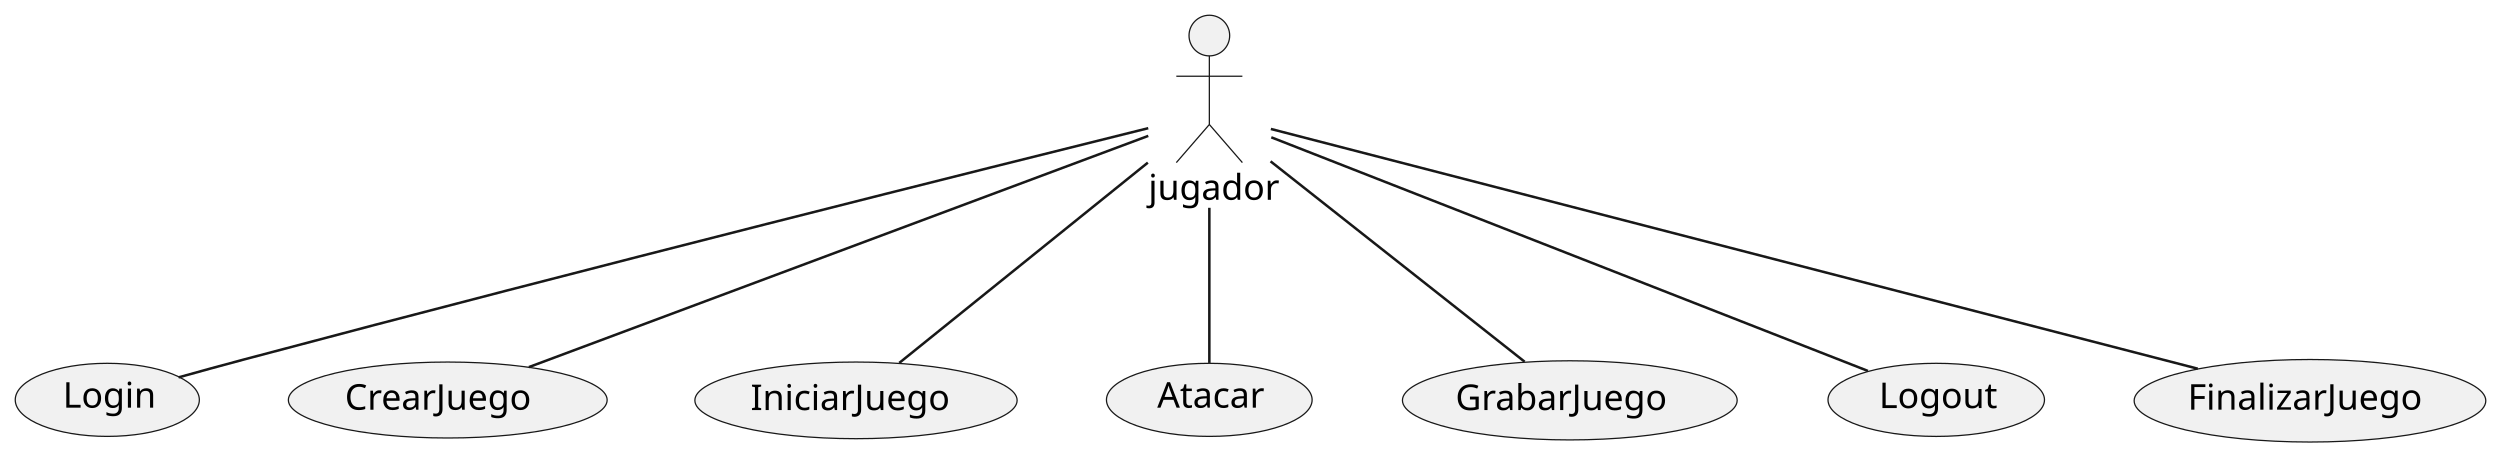
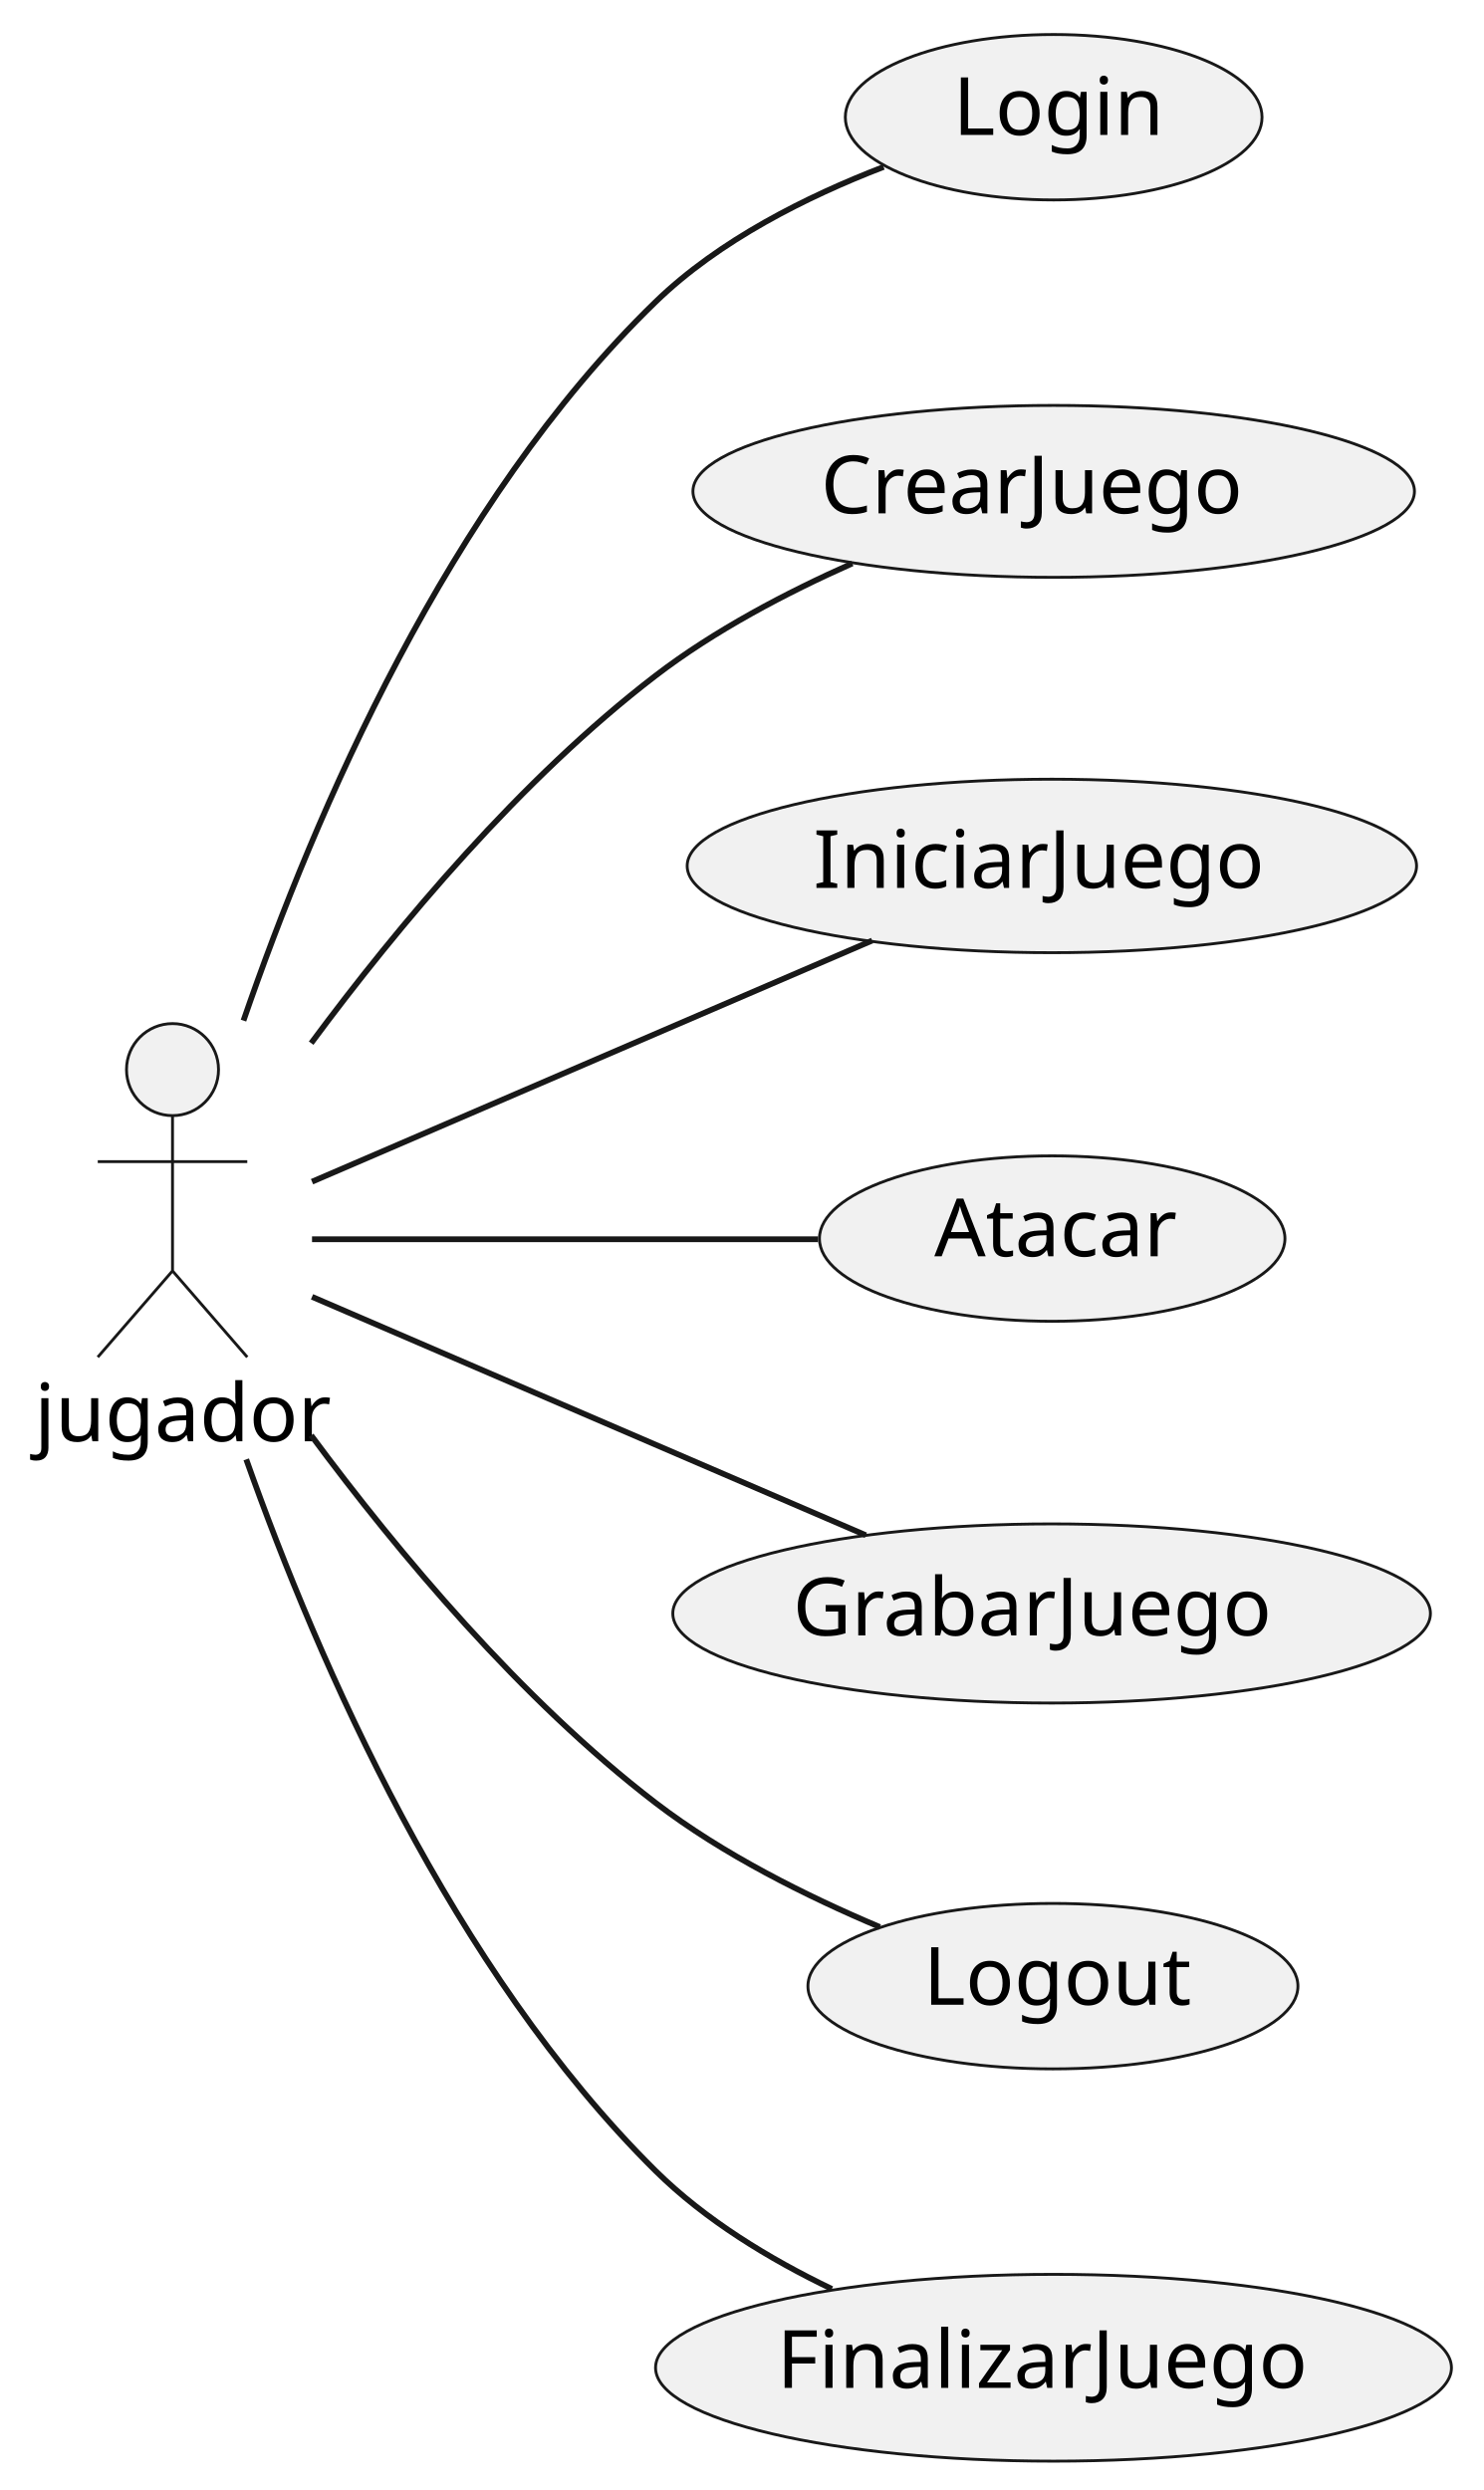
- <svg xmlns="http://www.w3.org/2000/svg" contentStyleType="text/css" height="179px" preserveAspectRatio="none" style="width:984px;height:179px;background:#FFFFFF;" version="1.1" viewBox="0 0 984 179" width="984px" zoomAndPan="magnify">
+ <svg xmlns="http://www.w3.org/2000/svg" contentStyleType="text/css" height="433px" preserveAspectRatio="none" style="width:258px;height:433px;background:#FFFFFF;" version="1.1" viewBox="0 0 258 433" width="258px" zoomAndPan="magnify">
  <defs />
  <g>
    <g id="elem_jugador">
-       <ellipse cx="476" cy="14" fill="#F1F1F1" rx="8" ry="8" style="stroke:#181818;stroke-width:0.5;" />
-       <path d="M476,22 L476,49 M463,30 L489,30 M476,49 L463,64 M476,49 L489,64 " fill="none" style="stroke:#181818;stroke-width:0.5;" />
-       <text fill="#000000" font-family="sans-serif" font-size="14" lengthAdjust="spacing" textLength="48" x="452" y="78.632">jugador</text>
+       <ellipse cx="30" cy="186" fill="#F1F1F1" rx="8" ry="8" style="stroke:#181818;stroke-width:0.5;" />
+       <path d="M30,194 L30,221 M17,202 L43,202 M30,221 L17,236 M30,221 L43,236 " fill="none" style="stroke:#181818;stroke-width:0.5;" />
+       <text fill="#000000" font-family="sans-serif" font-size="14" lengthAdjust="spacing" textLength="48" x="6" y="250.632">jugador</text>
    </g>
    <g id="elem_Login">
-       <ellipse cx="42.234" cy="157.383" fill="#F1F1F1" rx="36.234" ry="14.383" style="stroke:#181818;stroke-width:0.5;" />
-       <text fill="#000000" font-family="sans-serif" font-size="14" lengthAdjust="spacing" textLength="35" x="24.734" y="160.466">Login</text>
+       <ellipse cx="183.234" cy="20.384" fill="#F1F1F1" rx="36.234" ry="14.383" style="stroke:#181818;stroke-width:0.5;" />
+       <text fill="#000000" font-family="sans-serif" font-size="14" lengthAdjust="spacing" textLength="35" x="165.734" y="23.466">Login</text>
    </g>
    <g id="elem_CrearJuego">
-       <ellipse cx="176.238" cy="157.448" fill="#F1F1F1" rx="62.738" ry="14.948" style="stroke:#181818;stroke-width:0.5;" />
-       <text fill="#000000" font-family="sans-serif" font-size="14" lengthAdjust="spacing" textLength="75" x="135.738" y="161.264">CrearJuego</text>
+       <ellipse cx="183.238" cy="85.448" fill="#F1F1F1" rx="62.738" ry="14.948" style="stroke:#181818;stroke-width:0.5;" />
+       <text fill="#000000" font-family="sans-serif" font-size="14" lengthAdjust="spacing" textLength="75" x="142.738" y="89.264">CrearJuego</text>
    </g>
    <g id="elem_IniciarJuego">
-       <ellipse cx="336.921" cy="157.584" fill="#F1F1F1" rx="63.421" ry="15.084" style="stroke:#181818;stroke-width:0.5;" />
-       <text fill="#000000" font-family="sans-serif" font-size="14" lengthAdjust="spacing" textLength="77" x="295.421" y="161.4">IniciarJuego</text>
+       <ellipse cx="182.921" cy="150.584" fill="#F1F1F1" rx="63.421" ry="15.084" style="stroke:#181818;stroke-width:0.5;" />
+       <text fill="#000000" font-family="sans-serif" font-size="14" lengthAdjust="spacing" textLength="77" x="141.421" y="154.4">IniciarJuego</text>
    </g>
    <g id="elem_Atacar">
-       <ellipse cx="475.977" cy="157.383" fill="#F1F1F1" rx="40.477" ry="14.383" style="stroke:#181818;stroke-width:0.5;" />
-       <text fill="#000000" font-family="sans-serif" font-size="14" lengthAdjust="spacing" textLength="41" x="455.477" y="160.466">Atacar</text>
+       <ellipse cx="182.977" cy="215.383" fill="#F1F1F1" rx="40.477" ry="14.383" style="stroke:#181818;stroke-width:0.5;" />
+       <text fill="#000000" font-family="sans-serif" font-size="14" lengthAdjust="spacing" textLength="41" x="162.477" y="218.466">Atacar</text>
    </g>
    <g id="elem_GrabarJuego">
-       <ellipse cx="617.876" cy="157.575" fill="#F1F1F1" rx="65.876" ry="15.575" style="stroke:#181818;stroke-width:0.5;" />
-       <text fill="#000000" font-family="sans-serif" font-size="14" lengthAdjust="spacing" textLength="84" x="572.876" y="161.391">GrabarJuego</text>
+       <ellipse cx="182.876" cy="280.575" fill="#F1F1F1" rx="65.876" ry="15.575" style="stroke:#181818;stroke-width:0.5;" />
+       <text fill="#000000" font-family="sans-serif" font-size="14" lengthAdjust="spacing" textLength="84" x="137.876" y="284.391">GrabarJuego</text>
    </g>
    <g id="elem_Logout">
-       <ellipse cx="762.105" cy="157.386" fill="#F1F1F1" rx="42.605" ry="14.386" style="stroke:#181818;stroke-width:0.5;" />
-       <text fill="#000000" font-family="sans-serif" font-size="14" lengthAdjust="spacing" textLength="44" x="739.575" y="160.62">Logout</text>
+       <ellipse cx="183.105" cy="345.385" fill="#F1F1F1" rx="42.605" ry="14.386" style="stroke:#181818;stroke-width:0.5;" />
+       <text fill="#000000" font-family="sans-serif" font-size="14" lengthAdjust="spacing" textLength="44" x="160.575" y="348.62">Logout</text>
    </g>
    <g id="elem_FinalizarJuego">
-       <ellipse cx="909.205" cy="157.741" fill="#F1F1F1" rx="69.204" ry="16.241" style="stroke:#181818;stroke-width:0.5;" />
-       <text fill="#000000" font-family="sans-serif" font-size="14" lengthAdjust="spacing" textLength="93" x="861.095" y="161.243">FinalizarJuego</text>
+       <ellipse cx="183.204" cy="411.741" fill="#F1F1F1" rx="69.204" ry="16.241" style="stroke:#181818;stroke-width:0.5;" />
+       <text fill="#000000" font-family="sans-serif" font-size="14" lengthAdjust="spacing" textLength="93" x="135.095" y="415.243">FinalizarJuego</text>
    </g>
    <g id="link_jugador_Login">
-       <path d="M451.95,50.45 C391.83,65.37 230.21,105.73 96,141.5 C87.63,143.73 78.56,146.22 70.28,148.53 " fill="none" id="jugador-Login" style="stroke:#181818;stroke-width:1.0;" />
+       <path d="M42.34,177.48 C54.8,141.33 77.97,87.42 114,52.5 C125.05,41.78 140.37,34.15 153.66,29.03 " fill="none" id="jugador-Login" style="stroke:#181818;stroke-width:1.0;" />
    </g>
    <g id="link_jugador_CrearJuego">
-       <path d="M451.96,53.48 C398.29,73.51 268.69,121.89 208.16,144.49 " fill="none" id="jugador-CrearJuego" style="stroke:#181818;stroke-width:1.0;" />
+       <path d="M54.11,181.4 C69.3,160.9 90.64,135.4 114,117.5 C124.25,109.64 136.74,103.08 148.21,97.98 " fill="none" id="jugador-CrearJuego" style="stroke:#181818;stroke-width:1.0;" />
    </g>
    <g id="link_jugador_IniciarJuego">
-       <path d="M451.79,64.01 C423.79,86.57 378.41,123.13 353.94,142.85 " fill="none" id="jugador-IniciarJuego" style="stroke:#181818;stroke-width:1.0;" />
+       <path d="M54.26,205.49 C80.4,194.23 122.94,175.93 151.67,163.56 " fill="none" id="jugador-IniciarJuego" style="stroke:#181818;stroke-width:1.0;" />
    </g>
    <g id="link_jugador_Atacar">
-       <path d="M476,81.79 C476,102.79 476,127.76 476,142.85 " fill="none" id="jugador-Atacar" style="stroke:#181818;stroke-width:1.0;" />
+       <path d="M54.26,215.5 C77.67,215.5 114.23,215.5 142.25,215.5 " fill="none" id="jugador-Atacar" style="stroke:#181818;stroke-width:1.0;" />
    </g>
    <g id="link_jugador_GrabarJuego">
-       <path d="M500.09,63.5 C528.42,85.84 574.78,122.41 600.1,142.38 " fill="none" id="jugador-GrabarJuego" style="stroke:#181818;stroke-width:1.0;" />
+       <path d="M54.26,225.51 C80.07,236.62 121.86,254.61 150.57,266.97 " fill="none" id="jugador-GrabarJuego" style="stroke:#181818;stroke-width:1.0;" />
    </g>
    <g id="link_jugador_Logout">
-       <path d="M500.38,54.05 C553.61,74.89 679.84,124.33 735.2,146 " fill="none" id="jugador-Logout" style="stroke:#181818;stroke-width:1.0;" />
+       <path d="M54.11,249.6 C69.3,270.1 90.64,295.6 114,313.5 C125.7,322.47 140.32,329.75 153,335.1 " fill="none" id="jugador-Logout" style="stroke:#181818;stroke-width:1.0;" />
    </g>
    <g id="link_jugador_FinalizarJuego">
-       <path d="M500.21,50.76 C570.38,68.91 774.63,121.74 865.05,145.13 " fill="none" id="jugador-FinalizarJuego" style="stroke:#181818;stroke-width:1.0;" />
+       <path d="M42.82,253.78 C55.52,289.57 78.75,342.59 114,377.5 C122.63,386.04 133.84,392.84 144.66,398.04 " fill="none" id="jugador-FinalizarJuego" style="stroke:#181818;stroke-width:1.0;" />
    </g>
  </g>
</svg>
